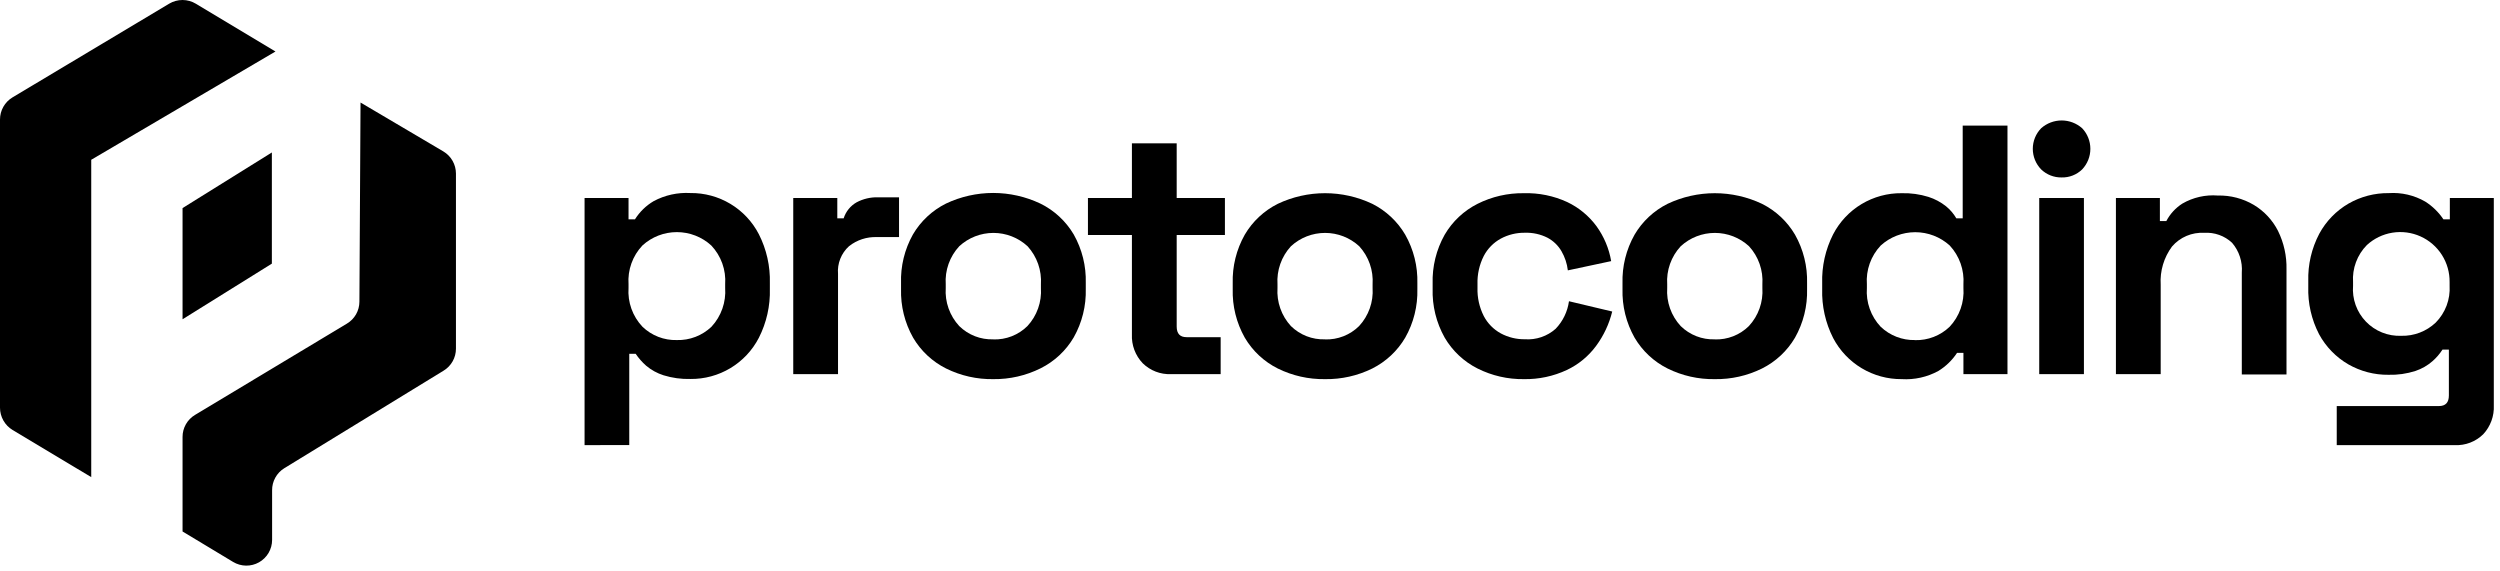
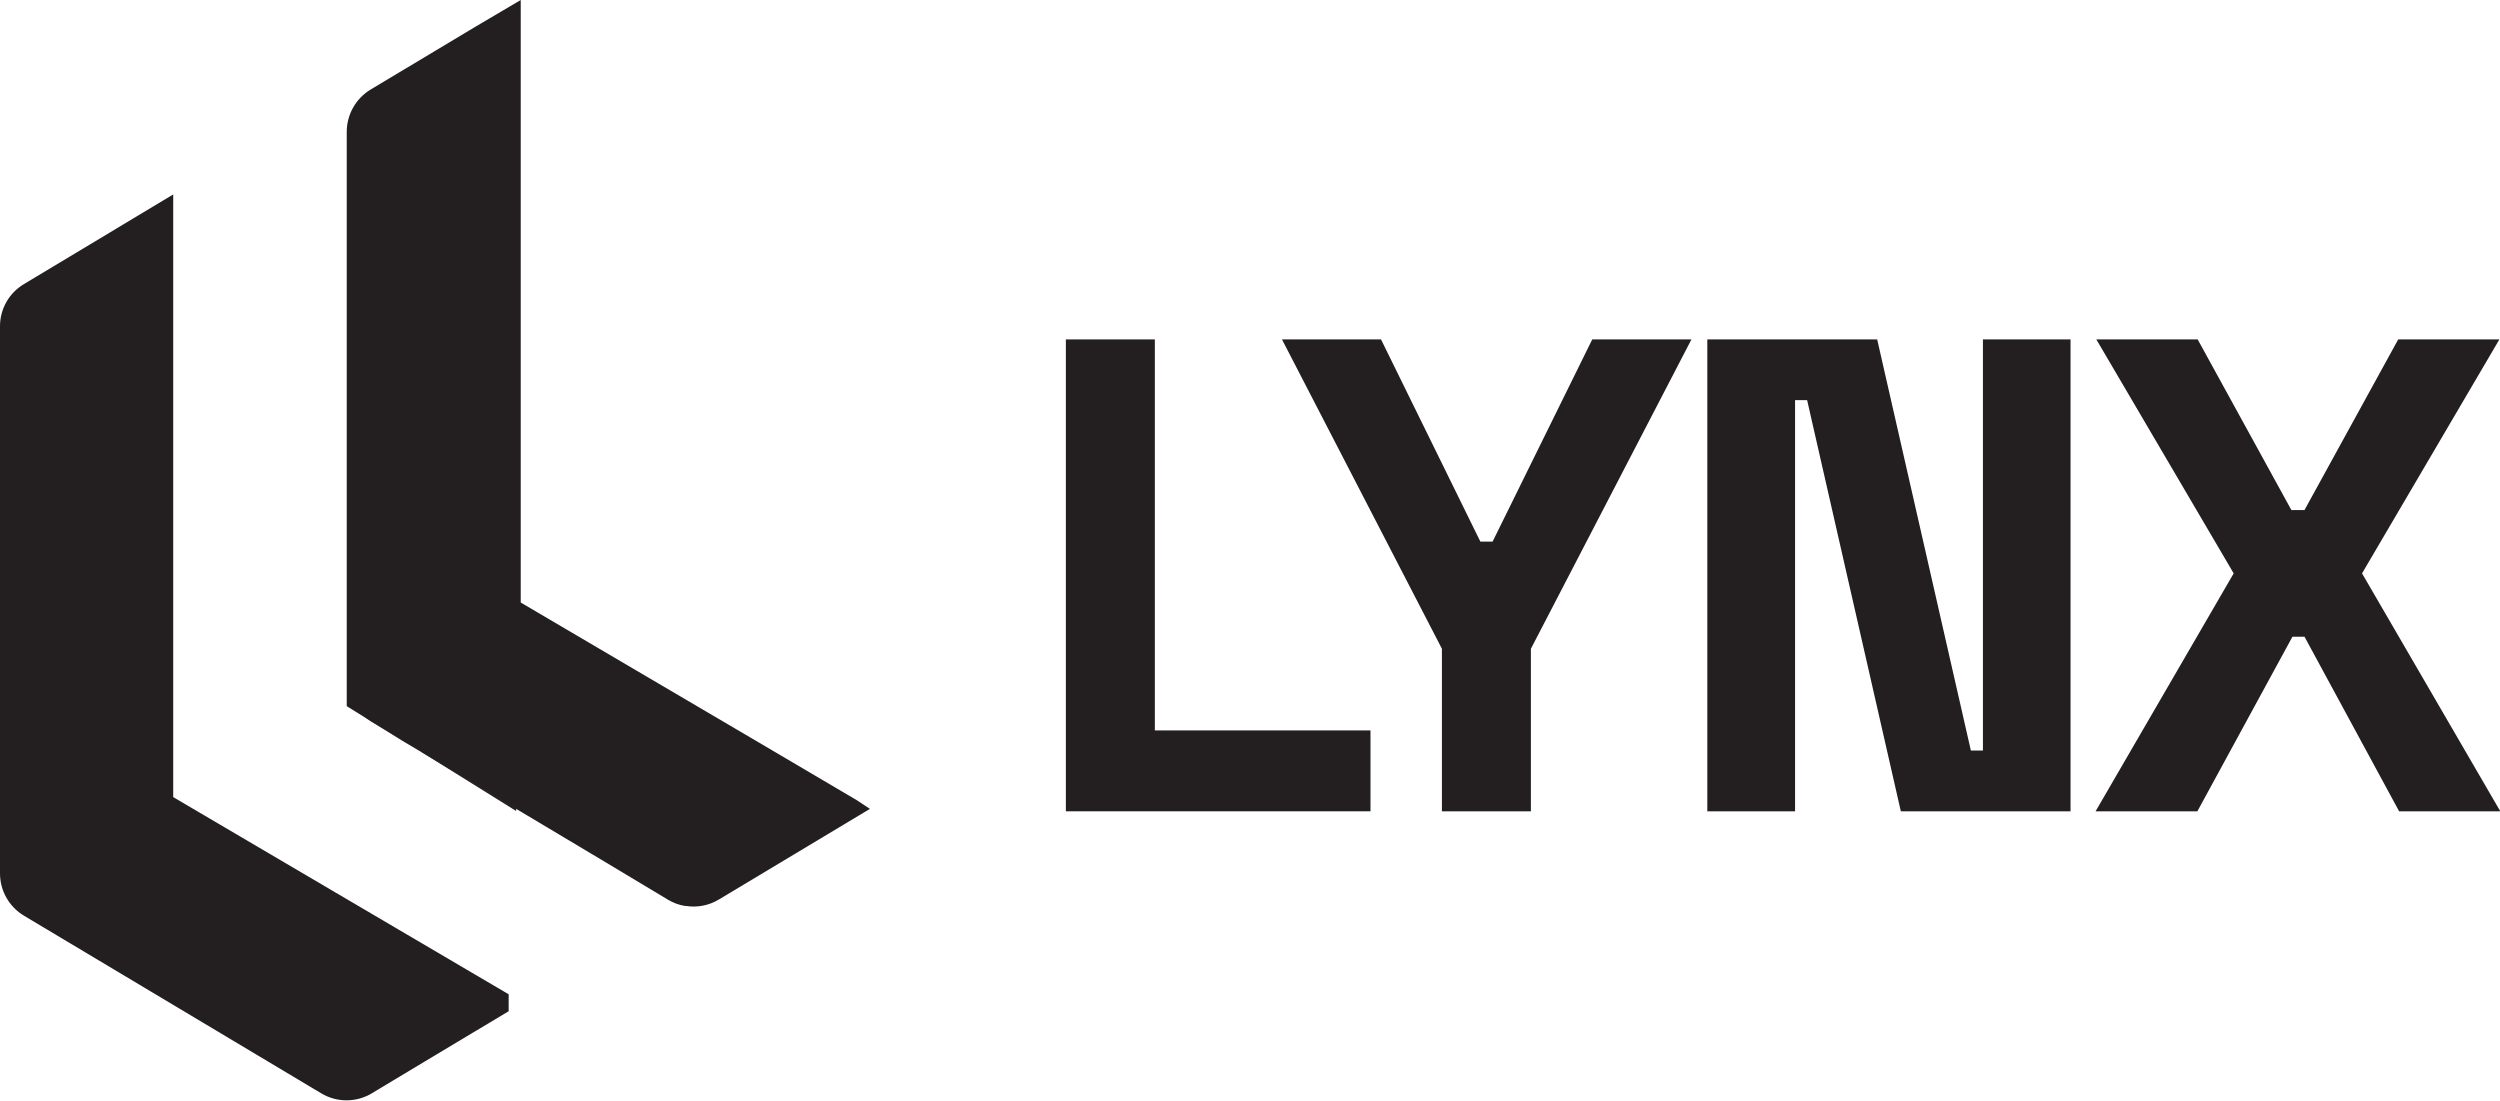
- <svg xmlns="http://www.w3.org/2000/svg" width="311" height="71" viewBox="0 0 311 71" fill="none">
-   <path d="M21.05 0.456L1.57 12.106C1.09 12.391 0.693 12.797 0.417 13.283C0.142 13.768 -0.002 14.318 1.73461e-05 14.876V50.716C8.86965e-05 51.273 0.144 51.82 0.417 52.305C0.69 52.791 1.084 53.197 1.56 53.486L11.35 59.356V19.876L34.27 6.406L24.37 0.466C23.87 0.163 23.296 0.002 22.711 1.46113e-05C22.127 -0.002 21.552 0.156 21.05 0.456V0.456Z" fill="black" />
-   <path d="M22.71 25.886V39.716L33.82 32.796V18.966L22.71 25.886Z" fill="black" />
-   <path d="M44.85 12.756L44.71 37.536C44.708 38.084 44.565 38.623 44.293 39.1C44.021 39.576 43.631 39.975 43.16 40.256L24.26 51.616C23.786 51.899 23.394 52.3 23.122 52.781C22.85 53.261 22.708 53.804 22.71 54.356V66.116L29 69.906C29.485 70.198 30.04 70.356 30.606 70.364C31.172 70.371 31.731 70.229 32.224 69.95C32.717 69.671 33.128 69.267 33.413 68.778C33.699 68.289 33.85 67.732 33.85 67.166V60.996C33.844 60.449 33.979 59.91 34.242 59.43C34.504 58.95 34.886 58.546 35.35 58.256L55.19 46.106C55.658 45.821 56.045 45.42 56.313 44.941C56.581 44.463 56.721 43.924 56.72 43.376V21.586C56.718 21.031 56.573 20.486 56.298 20.004C56.023 19.522 55.627 19.119 55.15 18.836L44.85 12.756Z" fill="black" />
-   <path d="M72.72 55.374V24.634H78.19V27.284H78.99C79.575 26.349 80.378 25.57 81.33 25.014C82.726 24.27 84.3 23.924 85.88 24.014C87.635 23.993 89.362 24.46 90.867 25.365C92.371 26.269 93.595 27.574 94.4 29.134C95.359 31.017 95.83 33.111 95.77 35.224V35.934C95.83 38.046 95.359 40.14 94.4 42.024C93.595 43.584 92.371 44.889 90.867 45.793C89.362 46.697 87.635 47.165 85.88 47.144C84.749 47.174 83.621 47.019 82.54 46.684C81.749 46.433 81.015 46.029 80.38 45.494C79.884 45.059 79.447 44.562 79.08 44.014H78.28V55.364L72.72 55.374ZM84.2 42.304C84.992 42.325 85.781 42.19 86.521 41.905C87.261 41.62 87.937 41.191 88.51 40.644C89.109 39.998 89.568 39.236 89.861 38.405C90.153 37.574 90.272 36.692 90.21 35.814V35.364C90.272 34.483 90.15 33.599 89.852 32.767C89.554 31.936 89.087 31.175 88.48 30.534C87.31 29.466 85.784 28.875 84.2 28.875C82.616 28.875 81.09 29.466 79.92 30.534C79.313 31.175 78.846 31.936 78.548 32.767C78.25 33.599 78.128 34.483 78.19 35.364V35.814C78.128 36.695 78.25 37.579 78.548 38.41C78.846 39.242 79.313 40.002 79.92 40.644C80.487 41.191 81.158 41.62 81.893 41.905C82.628 42.19 83.412 42.325 84.2 42.304V42.304Z" fill="black" />
-   <path d="M98.68 46.544V24.634H104.16V27.164H104.95C105.217 26.316 105.796 25.601 106.57 25.164C107.377 24.738 108.278 24.525 109.19 24.544H111.84V29.494H109.1C107.843 29.445 106.609 29.845 105.62 30.624C105.141 31.056 104.768 31.593 104.53 32.194C104.292 32.794 104.196 33.441 104.25 34.084V46.544H98.68Z" fill="black" />
-   <path d="M123.57 47.164C121.536 47.198 119.524 46.745 117.7 45.844C115.987 44.989 114.559 43.655 113.59 42.004C112.549 40.161 112.03 38.069 112.09 35.954V35.244C112.019 33.12 112.53 31.017 113.57 29.164C114.539 27.513 115.967 26.179 117.68 25.324C119.515 24.455 121.52 24.004 123.55 24.004C125.58 24.004 127.585 24.455 129.42 25.324C131.148 26.172 132.59 27.507 133.57 29.164C134.611 31.006 135.13 33.098 135.07 35.214V35.924C135.13 38.039 134.611 40.131 133.57 41.974C132.601 43.625 131.173 44.959 129.46 45.814C127.632 46.727 125.613 47.19 123.57 47.164ZM123.57 42.224C124.352 42.249 125.132 42.115 125.861 41.83C126.59 41.544 127.253 41.114 127.81 40.564C128.398 39.93 128.85 39.182 129.139 38.367C129.428 37.552 129.547 36.687 129.49 35.824V35.374C129.546 34.513 129.428 33.649 129.143 32.835C128.857 32.02 128.411 31.272 127.83 30.634C126.672 29.566 125.155 28.974 123.58 28.974C122.005 28.974 120.488 29.566 119.33 30.634C118.742 31.268 118.29 32.015 118.001 32.83C117.712 33.645 117.592 34.511 117.65 35.374V35.824C117.592 36.687 117.712 37.552 118.001 38.367C118.29 39.182 118.742 39.93 119.33 40.564C119.888 41.112 120.552 41.541 121.28 41.824C122.009 42.108 122.788 42.24 123.57 42.214V42.224Z" fill="black" />
-   <path d="M145.67 46.544C145.024 46.569 144.379 46.463 143.776 46.231C143.172 45.999 142.622 45.646 142.16 45.194C141.702 44.717 141.347 44.151 141.115 43.533C140.883 42.914 140.779 42.254 140.81 41.594V29.234H135.34V24.634H140.81V17.834H146.38V24.634H152.38V29.234H146.38V40.624C146.38 41.504 146.79 41.944 147.61 41.944H151.85V46.544H145.67Z" fill="black" />
-   <path d="M164.83 47.164C162.796 47.195 160.784 46.743 158.96 45.844C157.247 44.989 155.819 43.655 154.85 42.004C153.809 40.161 153.29 38.069 153.35 35.954V35.244C153.29 33.128 153.809 31.037 154.85 29.194C155.819 27.543 157.247 26.209 158.96 25.354C160.796 24.484 162.803 24.033 164.835 24.033C166.867 24.033 168.873 24.484 170.71 25.354C172.418 26.212 173.842 27.546 174.81 29.194C175.855 31.035 176.377 33.127 176.32 35.244V35.954C176.377 38.07 175.855 40.162 174.81 42.004C173.842 43.652 172.418 44.986 170.71 45.844C168.882 46.744 166.867 47.197 164.83 47.164ZM164.83 42.224C165.612 42.249 166.392 42.115 167.121 41.83C167.85 41.544 168.513 41.114 169.07 40.564C169.658 39.93 170.11 39.182 170.399 38.367C170.688 37.552 170.807 36.687 170.75 35.824V35.374C170.808 34.513 170.691 33.648 170.406 32.834C170.121 32.019 169.673 31.271 169.09 30.634C167.932 29.566 166.415 28.974 164.84 28.974C163.265 28.974 161.748 29.566 160.59 30.634C160.005 31.27 159.556 32.018 159.269 32.833C158.982 33.647 158.863 34.512 158.92 35.374V35.824C158.863 36.686 158.982 37.55 159.269 38.365C159.556 39.18 160.005 39.928 160.59 40.564C161.148 41.111 161.812 41.54 162.541 41.824C163.27 42.107 164.048 42.24 164.83 42.214V42.224Z" fill="black" />
-   <path d="M189.57 47.164C187.572 47.192 185.596 46.739 183.81 45.844C182.105 44.985 180.684 43.652 179.72 42.004C178.674 40.145 178.155 38.036 178.22 35.904V35.294C178.155 33.162 178.674 31.052 179.72 29.194C180.684 27.546 182.105 26.212 183.81 25.354C185.596 24.458 187.572 24.006 189.57 24.034C191.427 23.982 193.271 24.358 194.96 25.134C196.401 25.819 197.652 26.85 198.6 28.134C199.535 29.425 200.161 30.913 200.43 32.484L195.04 33.634C194.941 32.795 194.673 31.985 194.25 31.254C193.838 30.542 193.235 29.96 192.51 29.574C191.64 29.135 190.674 28.922 189.7 28.954C188.654 28.939 187.622 29.19 186.7 29.684C185.795 30.178 185.057 30.93 184.58 31.844C184.031 32.93 183.762 34.137 183.8 35.354V35.804C183.762 37.021 184.031 38.227 184.58 39.314C185.057 40.228 185.795 40.98 186.7 41.474C187.622 41.968 188.654 42.219 189.7 42.204C190.391 42.252 191.085 42.162 191.741 41.939C192.397 41.715 193.002 41.364 193.52 40.904C194.423 39.965 195.004 38.764 195.18 37.474L200.56 38.754C200.182 40.295 199.502 41.747 198.56 43.024C197.614 44.31 196.363 45.341 194.92 46.024C193.247 46.807 191.417 47.197 189.57 47.164V47.164Z" fill="black" />
-   <path d="M213.32 47.164C211.286 47.198 209.274 46.745 207.45 45.844C205.737 44.989 204.309 43.655 203.34 42.004C202.299 40.161 201.78 38.069 201.84 35.954V35.244C201.78 33.128 202.299 31.037 203.34 29.194C204.309 27.543 205.737 26.209 207.45 25.354C209.285 24.485 211.29 24.034 213.32 24.034C215.35 24.034 217.355 24.485 219.19 25.354C220.903 26.209 222.331 27.543 223.3 29.194C224.341 31.037 224.86 33.128 224.8 35.244V35.954C224.86 38.069 224.341 40.161 223.3 42.004C222.331 43.655 220.903 44.989 219.19 45.844C217.366 46.745 215.354 47.198 213.32 47.164V47.164ZM213.32 42.224C214.102 42.249 214.882 42.115 215.611 41.83C216.34 41.544 217.003 41.114 217.56 40.564C218.148 39.93 218.6 39.182 218.889 38.367C219.178 37.552 219.297 36.687 219.24 35.824V35.374C219.298 34.513 219.181 33.648 218.896 32.834C218.611 32.019 218.163 31.271 217.58 30.634C216.422 29.566 214.905 28.974 213.33 28.974C211.755 28.974 210.238 29.566 209.08 30.634C208.492 31.268 208.04 32.015 207.751 32.831C207.462 33.645 207.342 34.511 207.4 35.374V35.824C207.342 36.687 207.462 37.552 207.751 38.367C208.04 39.182 208.492 39.93 209.08 40.564C209.638 41.112 210.302 41.541 211.03 41.824C211.759 42.108 212.538 42.241 213.32 42.214V42.224Z" fill="black" />
-   <path d="M236.57 47.164C234.815 47.177 233.09 46.706 231.586 45.802C230.081 44.899 228.854 43.599 228.04 42.044C227.084 40.16 226.617 38.066 226.68 35.954V35.244C226.617 33.132 227.084 31.038 228.04 29.154C228.849 27.595 230.074 26.29 231.58 25.386C233.086 24.483 234.814 24.014 236.57 24.034C237.698 24.004 238.823 24.16 239.9 24.494C240.695 24.747 241.437 25.144 242.09 25.664C242.603 26.083 243.037 26.591 243.37 27.164H244.16V15.624H249.73V46.544H244.25V43.894H243.46C242.86 44.804 242.068 45.572 241.14 46.144C239.743 46.908 238.159 47.262 236.57 47.164V47.164ZM238.24 42.314C239.029 42.333 239.814 42.196 240.55 41.911C241.287 41.626 241.959 41.199 242.53 40.654C243.136 40.012 243.601 39.251 243.897 38.419C244.193 37.588 244.314 36.704 244.25 35.824V35.374C244.312 34.495 244.193 33.613 243.901 32.783C243.608 31.952 243.149 31.19 242.55 30.544C241.374 29.476 239.843 28.885 238.255 28.885C236.667 28.885 235.136 29.476 233.96 30.544C233.354 31.186 232.889 31.947 232.593 32.778C232.297 33.61 232.176 34.493 232.24 35.374V35.824C232.176 36.704 232.297 37.588 232.593 38.419C232.889 39.251 233.354 40.012 233.96 40.654C235.107 41.744 236.638 42.337 238.22 42.304L238.24 42.314Z" fill="black" />
-   <path d="M256.46 22.074C255.514 22.09 254.601 21.731 253.92 21.074C253.253 20.389 252.88 19.47 252.88 18.514C252.88 17.558 253.253 16.639 253.92 15.954C254.623 15.33 255.53 14.985 256.47 14.985C257.41 14.985 258.317 15.33 259.02 15.954C259.676 16.645 260.041 17.561 260.041 18.514C260.041 19.467 259.676 20.383 259.02 21.074C258.682 21.403 258.281 21.662 257.841 21.833C257.402 22.005 256.932 22.087 256.46 22.074V22.074ZM253.68 46.544V24.634H259.24V46.544H253.68Z" fill="black" />
-   <path d="M263.22 46.544V24.634H268.69V27.504H269.49C269.954 26.614 270.643 25.862 271.49 25.324C272.825 24.552 274.363 24.204 275.9 24.324C277.473 24.288 279.025 24.693 280.38 25.494C281.661 26.265 282.701 27.381 283.38 28.714C284.116 30.204 284.48 31.852 284.44 33.514V46.584H278.88V33.914C278.933 33.246 278.853 32.575 278.645 31.938C278.438 31.301 278.106 30.712 277.67 30.204C277.207 29.77 276.661 29.437 276.064 29.224C275.467 29.01 274.832 28.922 274.2 28.964C273.447 28.921 272.695 29.052 272.002 29.347C271.308 29.642 270.692 30.092 270.2 30.664C269.185 32.032 268.686 33.714 268.79 35.414V46.544H263.22Z" fill="black" />
-   <path d="M287.15 35.674V34.974C287.092 32.922 287.564 30.89 288.52 29.074C289.366 27.513 290.625 26.216 292.16 25.324C293.681 24.453 295.407 24.004 297.16 24.024C298.748 23.916 300.332 24.286 301.71 25.084C302.605 25.653 303.371 26.402 303.96 27.284H304.76V24.634H310.23V50.424C310.261 51.082 310.161 51.739 309.934 52.357C309.707 52.976 309.359 53.542 308.91 54.024C308.446 54.479 307.893 54.834 307.286 55.067C306.678 55.299 306.029 55.404 305.38 55.374H290.69V50.514H303.4C304.23 50.514 304.64 50.074 304.64 49.194V43.494H303.84C303.499 44.026 303.085 44.507 302.61 44.924C301.991 45.467 301.27 45.881 300.49 46.144C299.405 46.494 298.269 46.656 297.13 46.624C295.377 46.644 293.651 46.195 292.13 45.324C290.595 44.432 289.336 43.135 288.49 41.574C287.547 39.754 287.085 37.723 287.15 35.674V35.674ZM298.72 41.774C300.307 41.815 301.846 41.225 303 40.134C303.595 39.534 304.057 38.815 304.355 38.024C304.654 37.233 304.781 36.388 304.73 35.544V35.104C304.749 33.904 304.415 32.725 303.771 31.712C303.127 30.7 302.2 29.898 301.106 29.407C300.011 28.915 298.796 28.756 297.611 28.947C296.427 29.138 295.324 29.673 294.44 30.484C293.842 31.088 293.38 31.812 293.084 32.609C292.787 33.406 292.663 34.256 292.72 35.104V35.544C292.656 36.359 292.765 37.178 293.04 37.947C293.316 38.717 293.752 39.419 294.319 40.008C294.886 40.597 295.571 41.059 296.33 41.363C297.089 41.667 297.903 41.807 298.72 41.774V41.774Z" fill="black" />
+ <svg xmlns="http://www.w3.org/2000/svg" viewBox="0 0 163.81 72.1">
+   <defs>
+     <style>.cls-1{fill:#231f20;}</style>
+   </defs>
+   <g id="Layer_2" data-name="Layer 2">
+     <g id="Layer_1-2" data-name="Layer 1">
+       <path class="cls-1" d="M69.84,53.16V22.24h5.83V47.86H89.8v5.3Z" />
+       <path class="cls-1" d="M94.48,53.16V42.51L84,22.24h6.49L97,35.49h.8l6.53-13.25h6.5L100.31,42.51V53.16Z" />
+       <path class="cls-1" d="M111.87,53.16V22.24H123l6.14,26.94h.79V22.24h5.74V53.16H124.55l-6.14-26.94h-.79V53.16Z" />
+       <path class="cls-1" d="M137.31,53.16l9.05-15.59-9-15.33H144l6.14,11.18H151l6.14-11.18h6.63l-9,15.33,9.06,15.59h-6.63L151,41.72h-.79l-6.23,11.44Z" />
+       <path class="cls-1" d="M33.33,65.15v1.11l-5.46,3.27-3.51,2.11a3.22,3.22,0,0,1-3.31,0L1.57,60A3.23,3.23,0,0,1,0,57.23V21.38a3.21,3.21,0,0,1,1.56-2.76l9.79-5.88V52.23l10.87,6.39Z" />
+       <polygon class="cls-1" points="33.82 52.96 33.82 53.14 27.64 49.29 27.66 49.27 33.82 52.96" />
+       <path class="cls-1" d="M57,53l-9.9,5.94a3.2,3.2,0,0,1-2.17.42.07.07,0,0,1-.06,0,3.12,3.12,0,0,1-1.09-.4l-5-3L33.82,53l-6.16-3.69-1.11-.66-.17-.1-2.55-1.59h0l-1.11-.69V8.64a3.24,3.24,0,0,1,1.56-2.77l4.32-2.59,2.52-1.51,3-1.77V39.48l5,2.94,5.7,3.35,5.36,3.15h0l5.94,3.5Z" />
+       <path class="cls-1" d="M26.38,48.51l-2.1-1.26a3.72,3.72,0,0,1-.45-.33Z" />
+     </g>
+   </g>
</svg>
